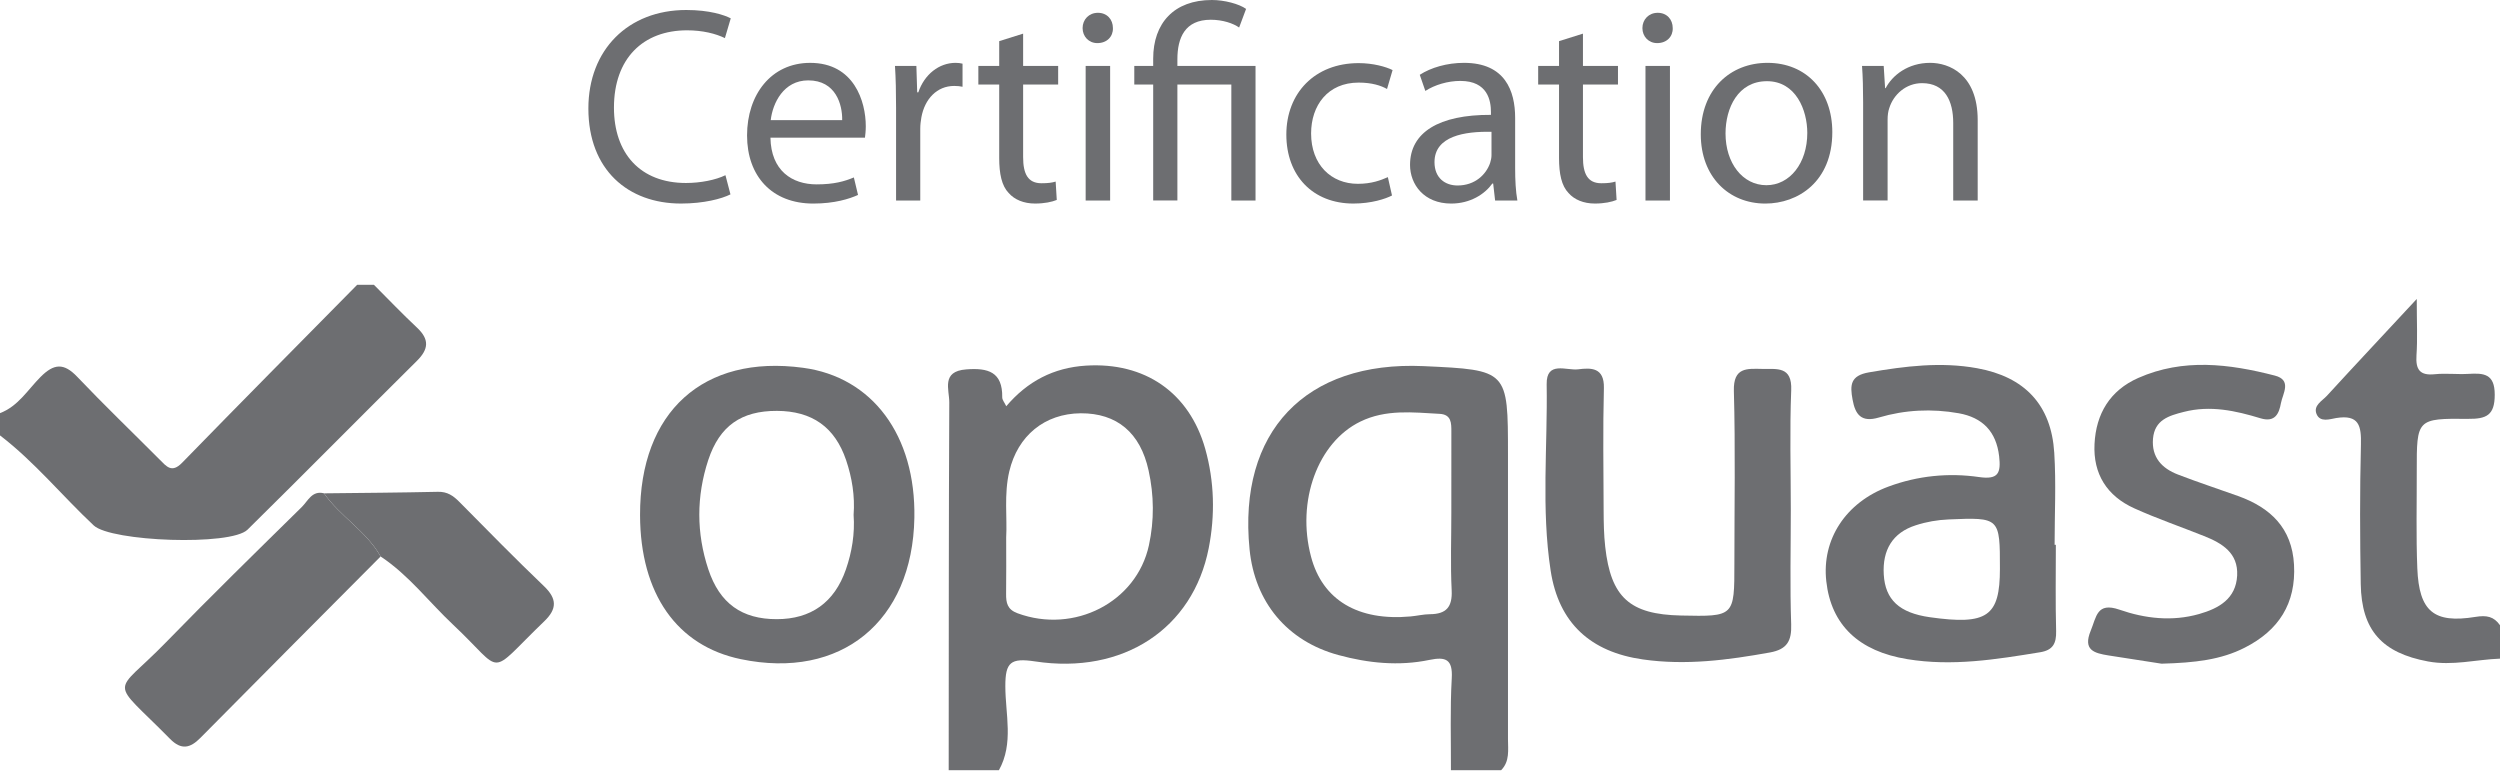
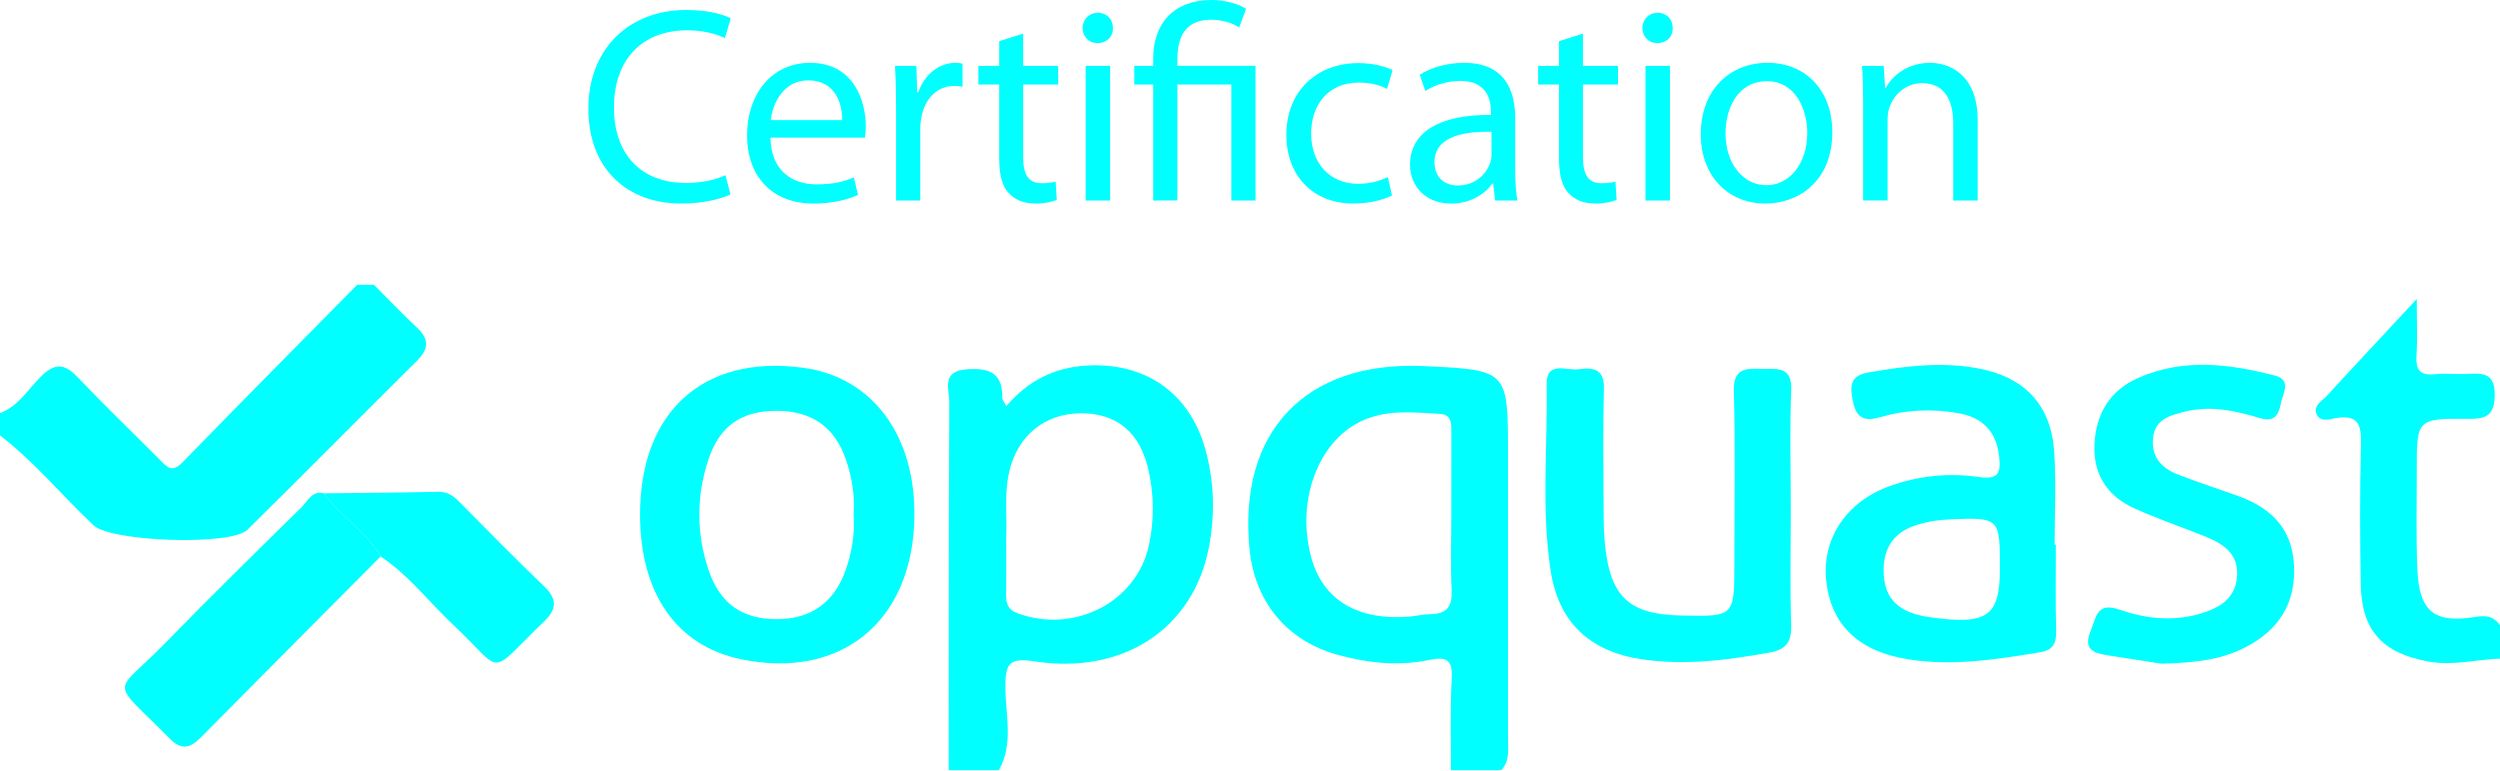
- <svg xmlns="http://www.w3.org/2000/svg" version="1.1" id="Layer_1" x="0px" y="0px" width="165.994px" height="51.14px" viewBox="0 0 165.994 51.14" enable-background="new 0 0 165.994 51.14" xml:space="preserve">
+ <svg xmlns="http://www.w3.org/2000/svg" version="1.1" id="Layer_1" x="0px" y="0px" width="165.994px" height="51.141px" viewBox="0 0 165.994 51.141" enable-background="new 0 0 165.994 51.141" xml:space="preserve">
  <g>
    <g>
-       <path fill-rule="evenodd" clip-rule="evenodd" fill="#6D6E71" d="M62.991,51.14c0.007-8.141,0-16.281,0.039-24.422    c0.005-0.846-0.554-2.066,1.126-2.191c1.442-0.113,2.419,0.161,2.39,1.86c0,0.166,0.145,0.329,0.267,0.586    c1.408-1.657,3.143-2.56,5.289-2.696c3.906-0.245,6.86,1.777,7.922,5.522c0.611,2.177,0.662,4.409,0.232,6.597    c-1.048,5.356-5.687,8.414-11.539,7.519c-1.604-0.239-1.969,0.046-1.965,1.649c0,1.853,0.568,3.794-0.427,5.576    C65.213,51.14,64.104,51.14,62.991,51.14z M66.808,35.682c0,1.408,0.012,2.575-0.005,3.747c-0.007,0.598,0.081,1.039,0.756,1.289    c3.764,1.39,7.911-0.733,8.727-4.515c0.358-1.65,0.341-3.318-0.022-4.961c-0.549-2.521-2.109-3.812-4.504-3.801    c-2.398,0.019-4.188,1.487-4.747,3.862C66.656,32.834,66.884,34.379,66.808,35.682z" />
-       <path fill-rule="evenodd" clip-rule="evenodd" fill="#6D6E71" d="M96.338,51.14c0.009-2.028-0.061-4.068,0.055-6.1    c0.073-1.273-0.404-1.445-1.484-1.223c-2.033,0.423-4.064,0.216-6.045-0.324c-3.407-0.928-5.549-3.513-5.896-7.02    C82.19,28.671,86.674,23.956,94.52,24.31c5.606,0.258,5.606,0.258,5.606,5.859c0,6.301,0,12.594,0,18.896    c0,0.722,0.132,1.479-0.454,2.074C98.56,51.14,97.449,51.14,96.338,51.14z M96.365,34.021c0-1.786-0.005-3.566,0.002-5.354    c0.002-0.583,0.002-1.148-0.785-1.189c-1.776-0.097-3.564-0.313-5.258,0.515c-2.823,1.371-4.26,5.279-3.271,8.983    c0.761,2.863,3.113,4.274,6.61,3.954c0.427-0.039,0.854-0.145,1.282-0.148c1.08-0.008,1.498-0.472,1.442-1.595    C96.301,37.467,96.367,35.743,96.365,34.021z" />
-       <path fill-rule="evenodd" clip-rule="evenodd" fill="#6D6E71" d="M24.826,18.908c0.956,0.959,1.892,1.938,2.877,2.861    c0.807,0.764,0.766,1.407-0.012,2.182c-3.761,3.728-7.483,7.5-11.256,11.218c-1.112,1.094-9.06,0.795-10.211-0.28    C4.124,32.922,2.3,30.67,0,28.91c0-0.492,0-0.988,0-1.479c1.204-0.455,1.848-1.554,2.686-2.396    c0.895-0.902,1.552-0.953,2.443-0.015c1.782,1.873,3.648,3.665,5.475,5.499c0.446,0.445,0.795,0.914,1.478,0.216    c3.86-3.964,7.753-7.89,11.634-11.826C24.087,18.908,24.459,18.908,24.826,18.908z" />
-       <path fill-rule="evenodd" clip-rule="evenodd" fill="#6D6E71" d="M165.994,43.732c-1.592,0.06-3.159,0.489-4.779,0.187    c-3.04-0.565-4.418-2.055-4.467-5.143c-0.051-3.084-0.066-6.167,0.012-9.246c0.032-1.257-0.122-2.021-1.646-1.773    c-0.411,0.068-1.07,0.314-1.305-0.276c-0.219-0.561,0.374-0.859,0.689-1.199c1.856-2.026,3.738-4.027,5.969-6.431    c0,1.585,0.056,2.665-0.018,3.733c-0.063,0.948,0.213,1.37,1.222,1.263c0.733-0.075,1.48,0.021,2.22-0.022    c1.011-0.06,1.758-0.023,1.753,1.384c0,1.369-0.556,1.613-1.767,1.602c-3.41-0.035-3.414,0.016-3.41,3.458    c0.005,2.157-0.05,4.317,0.037,6.473c0.117,2.842,1.089,3.669,3.851,3.219c0.759-0.124,1.225-0.03,1.639,0.552    C165.994,42.25,165.994,42.99,165.994,43.732z" />
-       <path fill-rule="evenodd" clip-rule="evenodd" fill="#6D6E71" d="M136.503,36.175c0,1.905-0.032,3.824,0.019,5.73    c0.019,0.82-0.214,1.264-1.059,1.402c-2.928,0.479-5.839,0.951-8.823,0.459c-3.206-0.521-5.058-2.256-5.379-5.174    c-0.309-2.773,1.286-5.236,4.136-6.287c1.941-0.717,3.981-0.924,6.013-0.629c1.289,0.186,1.452-0.28,1.328-1.384    c-0.195-1.654-1.112-2.568-2.677-2.852c-1.785-0.319-3.577-0.231-5.313,0.283c-1.155,0.342-1.564-0.187-1.743-1.197    c-0.173-0.948-0.159-1.59,1.098-1.804c2.392-0.409,4.754-0.71,7.167-0.274c3.154,0.57,4.931,2.421,5.128,5.619    c0.127,2.026,0.023,4.069,0.023,6.106C136.446,36.175,136.476,36.175,136.503,36.175z M132.79,37.766c0-3.401,0-3.422-3.416-3.276    c-0.727,0.031-1.474,0.158-2.169,0.386c-1.563,0.498-2.22,1.663-2.128,3.267c0.097,1.685,1.041,2.551,3.056,2.838    C131.947,41.52,132.79,40.932,132.79,37.766z" />
-       <path fill-rule="evenodd" clip-rule="evenodd" fill="#6D6E71" d="M42.498,34.208C42.479,27.343,46.7,23.525,53.32,24.42    c4.611,0.616,7.488,4.495,7.392,9.961c-0.122,6.891-4.88,10.77-11.521,9.386C44.938,42.885,42.514,39.422,42.498,34.208z     M56.677,34.186c0.095-1.25-0.104-2.466-0.498-3.635c-0.747-2.201-2.266-3.261-4.594-3.27c-2.357-0.007-3.807,0.99-4.559,3.265    c-0.792,2.41-0.792,4.853,0.005,7.256c0.754,2.275,2.24,3.312,4.545,3.309c2.266,0,3.828-1.104,4.589-3.299    C56.569,36.646,56.767,35.431,56.677,34.186z" />
-       <path fill-rule="evenodd" clip-rule="evenodd" fill="#6D6E71" d="M118.905,33.868c0,2.527-0.062,5.06,0.025,7.583    c0.039,1.116-0.282,1.665-1.404,1.87c-2.798,0.505-5.581,0.873-8.443,0.464c-3.468-0.494-5.588-2.403-6.124-5.898    c-0.629-4.104-0.197-8.246-0.264-12.372c-0.027-1.576,1.318-0.895,2.091-0.993c0.853-0.108,1.739-0.135,1.709,1.24    c-0.071,2.712-0.027,5.428-0.018,8.139c0.004,0.8,0.016,1.604,0.105,2.399c0.374,3.368,1.631,4.498,5.032,4.569    c3.545,0.076,3.545,0.076,3.545-3.448c0-3.819,0.071-7.647-0.034-11.466c-0.042-1.581,0.87-1.478,1.882-1.46    c0.972,0.018,1.994-0.197,1.925,1.419C118.827,28.565,118.905,31.217,118.905,33.868z" />
-       <path fill-rule="evenodd" clip-rule="evenodd" fill="#6D6E71" d="M143.522,44.067c-0.856-0.131-2.194-0.335-3.533-0.549    c-0.929-0.151-1.705-0.345-1.17-1.641c0.382-0.914,0.397-1.921,1.909-1.396c1.696,0.59,3.49,0.797,5.28,0.291    c1.323-0.376,2.452-1.013,2.534-2.557c0.076-1.498-0.994-2.146-2.203-2.624c-1.539-0.616-3.116-1.156-4.625-1.838    c-1.811-0.816-2.744-2.279-2.643-4.278c0.101-1.999,1.021-3.548,2.904-4.38c2.989-1.32,6.033-0.939,9.064-0.158    c1.16,0.296,0.528,1.201,0.409,1.833c-0.122,0.671-0.373,1.301-1.354,1.004c-1.657-0.505-3.337-0.877-5.094-0.425    c-1,0.253-1.936,0.531-2.046,1.776c-0.105,1.245,0.594,1.974,1.655,2.383c1.318,0.51,2.665,0.949,3.997,1.427    c2.151,0.772,3.576,2.13,3.711,4.554c0.143,2.583-1.022,4.375-3.273,5.515C147.471,43.806,145.759,44.006,143.522,44.067z" />
-       <path fill-rule="evenodd" clip-rule="evenodd" fill="#6D6E71" d="M25.272,36.949c-3.989,4.01-7.984,8.017-11.962,12.04    c-0.685,0.696-1.273,0.825-2.015,0.076c-4.1-4.159-3.806-2.78-0.263-6.429c2.955-3.038,5.992-6.007,9.014-8.979    c0.405-0.402,0.676-1.107,1.469-0.901C22.598,34.305,24.335,35.27,25.272,36.949z" />
-       <path fill-rule="evenodd" clip-rule="evenodd" fill="#6D6E71" d="M25.272,36.949c-0.938-1.68-2.675-2.645-3.757-4.193    c2.521-0.027,5.041-0.046,7.56-0.101c0.627-0.017,1.022,0.262,1.427,0.671c1.861,1.884,3.713,3.772,5.625,5.602    c0.859,0.827,0.866,1.498,0.018,2.316c-3.883,3.733-2.568,3.516-6.057,0.239C28.479,39.971,27.138,38.181,25.272,36.949z" />
+       <path fill="#00FFFF" d="M62.991,51.14c0.007-8.142,0-16.281,0.039-24.423c0.005-0.846-0.554-2.065,1.126-2.19    c1.442-0.113,2.419,0.161,2.39,1.86c0,0.165,0.145,0.328,0.267,0.586c1.408-1.657,3.143-2.561,5.289-2.696    c3.906-0.245,6.86,1.777,7.922,5.521c0.611,2.178,0.662,4.409,0.232,6.598c-1.048,5.355-5.687,8.414-11.539,7.519    c-1.604-0.239-1.969,0.046-1.965,1.649c0,1.853,0.568,3.794-0.427,5.576C65.213,51.14,64.104,51.14,62.991,51.14z M66.808,35.682    c0,1.407,0.012,2.574-0.005,3.747c-0.007,0.598,0.081,1.038,0.756,1.288c3.764,1.391,7.911-0.732,8.727-4.515    c0.358-1.65,0.341-3.318-0.022-4.961c-0.549-2.521-2.109-3.812-4.504-3.801c-2.398,0.019-4.188,1.486-4.747,3.861    C66.656,32.834,66.884,34.379,66.808,35.682z" />
+       <path fill="#00FFFF" d="M96.338,51.14c0.009-2.028-0.062-4.068,0.056-6.101c0.072-1.272-0.404-1.445-1.484-1.223    c-2.033,0.423-4.064,0.216-6.045-0.324c-3.407-0.928-5.549-3.513-5.896-7.02c-0.778-7.803,3.706-12.518,11.553-12.163    c5.605,0.258,5.605,0.258,5.605,5.858c0,6.301,0,12.595,0,18.896c0,0.722,0.132,1.479-0.454,2.074    C98.56,51.14,97.449,51.14,96.338,51.14z M96.365,34.021c0-1.786-0.005-3.566,0.002-5.354c0.002-0.583,0.002-1.147-0.785-1.188    c-1.776-0.098-3.563-0.313-5.258,0.515c-2.823,1.371-4.261,5.279-3.271,8.983c0.76,2.862,3.112,4.273,6.609,3.954    c0.427-0.039,0.854-0.146,1.281-0.148c1.08-0.008,1.498-0.472,1.443-1.595C96.301,37.467,96.367,35.743,96.365,34.021z" />
+       <path fill="#00FFFF" d="M24.826,18.908c0.956,0.959,1.892,1.938,2.877,2.861c0.807,0.764,0.766,1.406-0.012,2.182    c-3.761,3.729-7.483,7.5-11.256,11.218c-1.112,1.095-9.06,0.795-10.211-0.279C4.124,32.922,2.3,30.67,0,28.91    c0-0.492,0-0.988,0-1.479c1.204-0.455,1.848-1.555,2.686-2.396c0.895-0.902,1.552-0.953,2.443-0.015    c1.782,1.873,3.648,3.665,5.475,5.499c0.446,0.444,0.795,0.914,1.478,0.216c3.86-3.964,7.753-7.891,11.634-11.826    C24.087,18.908,24.459,18.908,24.826,18.908z" />
+       <path fill="#00FFFF" d="M165.994,43.732c-1.593,0.06-3.159,0.489-4.779,0.187c-3.04-0.564-4.418-2.055-4.467-5.143    c-0.052-3.084-0.065-6.167,0.012-9.246c0.032-1.257-0.122-2.021-1.646-1.773c-0.411,0.068-1.07,0.314-1.305-0.275    c-0.22-0.562,0.373-0.859,0.688-1.199c1.856-2.026,3.737-4.027,5.969-6.431c0,1.585,0.056,2.665-0.018,3.732    c-0.063,0.948,0.213,1.37,1.222,1.264c0.732-0.075,1.48,0.021,2.221-0.022c1.01-0.06,1.758-0.023,1.752,1.384    c0,1.369-0.556,1.613-1.767,1.603c-3.41-0.035-3.414,0.016-3.41,3.458c0.005,2.156-0.05,4.316,0.037,6.473    c0.117,2.842,1.089,3.669,3.851,3.219c0.76-0.124,1.226-0.029,1.64,0.553C165.994,42.25,165.994,42.99,165.994,43.732z" />
+       <path fill="#00FFFF" d="M136.503,36.175c0,1.905-0.031,3.824,0.02,5.73c0.019,0.82-0.215,1.264-1.06,1.402    c-2.928,0.479-5.839,0.95-8.823,0.459c-3.205-0.521-5.058-2.257-5.379-5.175c-0.309-2.772,1.286-5.235,4.137-6.286    c1.94-0.718,3.98-0.925,6.013-0.63c1.289,0.187,1.452-0.279,1.327-1.384c-0.194-1.653-1.111-2.567-2.676-2.852    c-1.785-0.319-3.578-0.231-5.313,0.283c-1.155,0.342-1.563-0.188-1.743-1.197c-0.173-0.948-0.158-1.59,1.098-1.804    c2.393-0.409,4.754-0.71,7.168-0.274c3.153,0.57,4.931,2.421,5.127,5.619c0.127,2.025,0.023,4.068,0.023,6.105    C136.446,36.175,136.476,36.175,136.503,36.175z M132.79,37.766c0-3.401,0-3.423-3.416-3.276    c-0.727,0.031-1.475,0.158-2.169,0.386c-1.563,0.498-2.22,1.663-2.128,3.268c0.097,1.685,1.041,2.551,3.056,2.838    C131.946,41.52,132.79,40.932,132.79,37.766z" />
+       <path fill="#00FFFF" d="M42.498,34.208C42.479,27.343,46.7,23.525,53.32,24.42c4.611,0.616,7.488,4.495,7.392,9.961    c-0.122,6.892-4.88,10.771-11.521,9.387C44.938,42.885,42.514,39.422,42.498,34.208z M56.677,34.186    c0.095-1.25-0.104-2.467-0.498-3.636c-0.747-2.2-2.266-3.261-4.594-3.27c-2.357-0.007-3.807,0.99-4.559,3.265    c-0.792,2.41-0.792,4.854,0.005,7.256c0.754,2.275,2.24,3.313,4.545,3.31c2.266,0,3.828-1.104,4.589-3.299    C56.569,36.646,56.767,35.431,56.677,34.186z" />
+       <path fill="#00FFFF" d="M118.905,33.868c0,2.527-0.063,5.06,0.025,7.583c0.039,1.116-0.283,1.665-1.404,1.87    c-2.799,0.505-5.582,0.873-8.443,0.464c-3.468-0.494-5.588-2.403-6.124-5.897c-0.629-4.104-0.196-8.246-0.265-12.372    c-0.026-1.576,1.318-0.896,2.092-0.993c0.854-0.108,1.738-0.135,1.709,1.24c-0.071,2.712-0.027,5.428-0.018,8.139    c0.004,0.8,0.016,1.604,0.104,2.398c0.374,3.368,1.631,4.498,5.032,4.569c3.545,0.076,3.545,0.076,3.545-3.448    c0-3.818,0.07-7.646-0.034-11.466c-0.042-1.581,0.87-1.478,1.882-1.46c0.973,0.019,1.994-0.197,1.926,1.419    C118.827,28.565,118.905,31.217,118.905,33.868z" />
+       <path fill="#00FFFF" d="M143.522,44.067c-0.856-0.131-2.194-0.335-3.533-0.549c-0.93-0.151-1.705-0.346-1.17-1.642    c0.382-0.914,0.396-1.921,1.908-1.396c1.696,0.59,3.49,0.797,5.28,0.291c1.323-0.376,2.452-1.014,2.534-2.558    c0.076-1.498-0.994-2.146-2.203-2.624c-1.539-0.615-3.115-1.155-4.625-1.838c-1.811-0.815-2.744-2.278-2.643-4.277    c0.101-1.999,1.021-3.549,2.904-4.381c2.988-1.319,6.032-0.938,9.063-0.157c1.16,0.296,0.528,1.201,0.409,1.833    c-0.122,0.671-0.373,1.301-1.354,1.004c-1.657-0.505-3.337-0.877-5.094-0.425c-1,0.253-1.937,0.53-2.046,1.775    c-0.105,1.245,0.594,1.975,1.654,2.383c1.318,0.511,2.666,0.949,3.998,1.428c2.15,0.771,3.576,2.13,3.711,4.554    c0.143,2.583-1.022,4.375-3.273,5.515C147.472,43.806,145.759,44.006,143.522,44.067z" />
+       <path fill="#00FFFF" d="M25.272,36.949c-3.989,4.01-7.984,8.017-11.962,12.04c-0.685,0.696-1.273,0.825-2.015,0.076    c-4.1-4.159-3.806-2.78-0.263-6.43c2.955-3.037,5.992-6.007,9.014-8.979c0.405-0.402,0.676-1.107,1.469-0.901    C22.598,34.305,24.335,35.27,25.272,36.949z" />
+       <path fill="#00FFFF" d="M25.272,36.949c-0.938-1.68-2.675-2.645-3.757-4.193c2.521-0.026,5.041-0.046,7.56-0.101    c0.627-0.017,1.022,0.262,1.427,0.671c1.861,1.884,3.713,3.772,5.625,5.602c0.859,0.827,0.866,1.498,0.018,2.316    c-3.883,3.733-2.568,3.516-6.057,0.239C28.479,39.971,27.138,38.181,25.272,36.949z" />
    </g>
    <g>
-       <path fill="#6D6E71" d="M48.501,12.906c-0.591,0.296-1.772,0.609-3.287,0.609c-3.508,0-6.147-2.234-6.147-6.314    c0-3.896,2.64-6.537,6.499-6.537c1.551,0,2.529,0.333,2.954,0.554L48.132,2.53c-0.609-0.296-1.478-0.517-2.512-0.517    c-2.917,0-4.855,1.865-4.855,5.133c0,3.047,1.754,5.004,4.782,5.004c0.979,0,1.976-0.203,2.621-0.517L48.501,12.906z" />
-       <path fill="#6D6E71" d="M51.156,9.14c0.036,2.197,1.439,3.102,3.064,3.102c1.163,0,1.865-0.203,2.474-0.461l0.277,1.163    c-0.572,0.259-1.551,0.572-2.973,0.572c-2.751,0-4.395-1.828-4.395-4.523s1.588-4.819,4.191-4.819c2.917,0,3.692,2.566,3.692,4.21    c0,0.332-0.036,0.591-0.055,0.757H51.156z M55.919,7.977c0.019-1.034-0.424-2.64-2.252-2.64c-1.644,0-2.363,1.514-2.493,2.64    H55.919z" />
-       <path fill="#6D6E71" d="M59.497,7.164c0-1.052-0.019-1.957-0.073-2.788h1.421L60.9,6.13h0.074    c0.406-1.199,1.385-1.957,2.474-1.957c0.185,0,0.313,0.019,0.462,0.055v1.533c-0.166-0.036-0.333-0.055-0.554-0.055    c-1.146,0-1.958,0.867-2.179,2.086c-0.037,0.222-0.074,0.48-0.074,0.757v4.764h-1.606V7.164z" />
-       <path fill="#6D6E71" d="M67.933,2.234v2.142h2.326v1.237h-2.326v4.819c0,1.107,0.314,1.735,1.219,1.735    c0.443,0,0.701-0.037,0.941-0.111l0.074,1.219c-0.314,0.13-0.813,0.24-1.44,0.24c-0.757,0-1.366-0.259-1.754-0.701    c-0.462-0.48-0.628-1.274-0.628-2.327V5.613H64.96V4.376h1.385V2.732L67.933,2.234z" />
-       <path fill="#6D6E71" d="M73.895,1.865c0.019,0.554-0.388,0.997-1.034,0.997c-0.572,0-0.979-0.443-0.979-0.997    c0-0.572,0.425-1.015,1.016-1.015C73.507,0.85,73.895,1.292,73.895,1.865z M72.085,13.313V4.376h1.625v8.937H72.085z" />
-       <path fill="#6D6E71" d="M76.569,13.313V5.613h-1.255V4.376h1.255v-0.48C76.569,1.533,77.954,0,80.466,0    c0.83,0,1.809,0.259,2.271,0.591l-0.462,1.237c-0.388-0.277-1.089-0.517-1.883-0.517c-1.717,0-2.216,1.2-2.216,2.622v0.443h5.188    v8.937h-1.606V5.613h-3.582v7.699H76.569z" />
-       <path fill="#6D6E71" d="M92.426,12.98c-0.425,0.222-1.366,0.535-2.566,0.535c-2.695,0-4.45-1.847-4.45-4.579    c0-2.751,1.884-4.745,4.801-4.745c0.96,0,1.81,0.24,2.253,0.462l-0.369,1.256c-0.389-0.222-0.997-0.425-1.884-0.425    c-2.05,0-3.157,1.514-3.157,3.379c0,2.067,1.329,3.342,3.102,3.342c0.924,0,1.533-0.24,1.994-0.443L92.426,12.98z" />
-       <path fill="#6D6E71" d="M100.602,11.171c0,0.775,0.037,1.532,0.148,2.142h-1.478l-0.129-1.126h-0.056    c-0.498,0.701-1.459,1.329-2.732,1.329c-1.81,0-2.732-1.274-2.732-2.566c0-2.16,1.92-3.342,5.372-3.323V7.441    c0-0.738-0.203-2.068-2.03-2.068c-0.831,0-1.699,0.259-2.326,0.665l-0.37-1.071c0.739-0.479,1.81-0.794,2.937-0.794    c2.732,0,3.396,1.865,3.396,3.656V11.171z M99.032,8.752c-1.772-0.037-3.785,0.277-3.785,2.013c0,1.053,0.702,1.551,1.533,1.551    c1.163,0,1.901-0.738,2.16-1.495c0.055-0.167,0.092-0.352,0.092-0.518V8.752z" />
-       <path fill="#6D6E71" d="M105.104,2.234v2.142h2.326v1.237h-2.326v4.819c0,1.107,0.314,1.735,1.219,1.735    c0.443,0,0.701-0.037,0.941-0.111l0.074,1.219c-0.314,0.13-0.813,0.24-1.44,0.24c-0.757,0-1.366-0.259-1.754-0.701    c-0.462-0.48-0.628-1.274-0.628-2.327V5.613h-1.385V4.376h1.385V2.732L105.104,2.234z" />
-       <path fill="#6D6E71" d="M111.065,1.865c0.019,0.554-0.388,0.997-1.034,0.997c-0.572,0-0.979-0.443-0.979-0.997    c0-0.572,0.425-1.015,1.016-1.015C110.678,0.85,111.065,1.292,111.065,1.865z M109.256,13.313V4.376h1.625v8.937H109.256z" />
-       <path fill="#6D6E71" d="M121.661,8.771c0,3.305-2.289,4.745-4.449,4.745c-2.419,0-4.284-1.772-4.284-4.598    c0-2.991,1.957-4.745,4.432-4.745C119.926,4.173,121.661,6.038,121.661,8.771z M114.571,8.863c0,1.957,1.126,3.434,2.714,3.434    c1.551,0,2.715-1.458,2.715-3.471c0-1.515-0.758-3.435-2.678-3.435S114.571,7.164,114.571,8.863z" />
-       <path fill="#6D6E71" d="M123.707,6.795c0-0.923-0.019-1.68-0.073-2.419h1.439l0.093,1.478h0.037    c0.442-0.85,1.477-1.681,2.954-1.681c1.236,0,3.157,0.739,3.157,3.804v5.336h-1.625V8.161c0-1.44-0.535-2.64-2.068-2.64    c-1.07,0-1.901,0.757-2.179,1.661c-0.073,0.203-0.11,0.48-0.11,0.757v5.373h-1.625V6.795z" />
+       <path fill="#00FFFF" d="M48.501,12.906c-0.591,0.296-1.772,0.609-3.287,0.609c-3.508,0-6.147-2.234-6.147-6.314    c0-3.896,2.64-6.537,6.499-6.537c1.551,0,2.529,0.333,2.954,0.554L48.132,2.53c-0.609-0.296-1.478-0.517-2.512-0.517    c-2.917,0-4.855,1.864-4.855,5.133c0,3.047,1.754,5.004,4.782,5.004c0.979,0,1.976-0.203,2.621-0.518L48.501,12.906z" />
+       <path fill="#00FFFF" d="M51.156,9.14c0.036,2.196,1.439,3.102,3.064,3.102c1.163,0,1.865-0.203,2.474-0.461l0.277,1.163    c-0.572,0.259-1.551,0.572-2.973,0.572c-2.751,0-4.395-1.828-4.395-4.523s1.588-4.819,4.191-4.819c2.917,0,3.692,2.566,3.692,4.21    c0,0.332-0.036,0.592-0.055,0.758L51.156,9.14L51.156,9.14z M55.919,7.977c0.019-1.034-0.424-2.641-2.252-2.641    c-1.644,0-2.363,1.515-2.493,2.641H55.919z" />
+       <path fill="#00FFFF" d="M59.497,7.164c0-1.052-0.019-1.957-0.073-2.788h1.421L60.9,6.13h0.074    c0.406-1.198,1.385-1.957,2.474-1.957c0.185,0,0.313,0.02,0.462,0.056V5.76c-0.166-0.035-0.333-0.055-0.554-0.055    c-1.146,0-1.958,0.867-2.179,2.086c-0.037,0.223-0.074,0.48-0.074,0.757v4.765h-1.606V7.164z" />
+       <path fill="#00FFFF" d="M67.933,2.234v2.142h2.326v1.237h-2.326v4.819c0,1.106,0.314,1.734,1.219,1.734    c0.443,0,0.701-0.037,0.941-0.11l0.074,1.219c-0.314,0.13-0.813,0.24-1.44,0.24c-0.757,0-1.366-0.26-1.754-0.701    c-0.462-0.48-0.628-1.274-0.628-2.327V5.613H64.96V4.376h1.385V2.732L67.933,2.234z" />
+       <path fill="#00FFFF" d="M73.895,1.865c0.019,0.554-0.388,0.997-1.034,0.997c-0.572,0-0.979-0.443-0.979-0.997    c0-0.572,0.425-1.015,1.016-1.015C73.507,0.85,73.895,1.292,73.895,1.865z M72.085,13.313V4.376h1.625v8.938H72.085z" />
+       <path fill="#00FFFF" d="M76.569,13.313v-7.7h-1.255V4.376h1.255V3.896C76.569,1.533,77.954,0,80.466,0    c0.83,0,1.809,0.259,2.271,0.591l-0.462,1.237c-0.388-0.277-1.089-0.517-1.883-0.517c-1.717,0-2.216,1.199-2.216,2.622v0.442    h5.188v8.938h-1.606v-7.7h-3.582v7.699L76.569,13.313L76.569,13.313z" />
+       <path fill="#00FFFF" d="M92.426,12.98c-0.425,0.222-1.366,0.535-2.565,0.535c-2.695,0-4.45-1.848-4.45-4.579    c0-2.751,1.884-4.745,4.801-4.745c0.96,0,1.81,0.24,2.253,0.462l-0.369,1.256c-0.389-0.222-0.996-0.425-1.884-0.425    c-2.05,0-3.157,1.514-3.157,3.379c0,2.067,1.329,3.342,3.102,3.342c0.925,0,1.533-0.24,1.994-0.442L92.426,12.98z" />
+       <path fill="#00FFFF" d="M100.603,11.171c0,0.775,0.037,1.532,0.147,2.143h-1.478l-0.129-1.126h-0.057    c-0.498,0.701-1.459,1.329-2.732,1.329c-1.81,0-2.731-1.274-2.731-2.566c0-2.16,1.92-3.342,5.372-3.323V7.441    c0-0.738-0.203-2.068-2.03-2.068c-0.831,0-1.698,0.259-2.325,0.665l-0.371-1.071c0.739-0.479,1.811-0.794,2.938-0.794    c2.732,0,3.396,1.865,3.396,3.656V11.171z M99.032,8.752c-1.772-0.037-3.785,0.277-3.785,2.014c0,1.053,0.702,1.551,1.533,1.551    c1.162,0,1.9-0.738,2.16-1.495c0.055-0.167,0.092-0.353,0.092-0.519V8.752z" />
+       <path fill="#00FFFF" d="M105.104,2.234v2.142h2.326v1.237h-2.326v4.819c0,1.106,0.313,1.734,1.219,1.734    c0.443,0,0.701-0.037,0.941-0.11l0.073,1.219c-0.313,0.13-0.813,0.24-1.44,0.24c-0.756,0-1.365-0.26-1.754-0.701    c-0.461-0.48-0.627-1.274-0.627-2.327V5.613h-1.386V4.376h1.386V2.732L105.104,2.234z" />
+       <path fill="#00FFFF" d="M111.065,1.865c0.019,0.554-0.389,0.997-1.034,0.997c-0.572,0-0.979-0.443-0.979-0.997    c0-0.572,0.426-1.015,1.016-1.015C110.679,0.85,111.065,1.292,111.065,1.865z M109.256,13.313V4.376h1.625v8.938H109.256z" />
+       <path fill="#00FFFF" d="M121.661,8.771c0,3.305-2.289,4.745-4.449,4.745c-2.419,0-4.283-1.772-4.283-4.599    c0-2.991,1.956-4.745,4.432-4.745C119.926,4.173,121.661,6.038,121.661,8.771z M114.571,8.863c0,1.957,1.125,3.434,2.714,3.434    c1.551,0,2.715-1.458,2.715-3.471c0-1.515-0.758-3.435-2.679-3.435C115.401,5.391,114.571,7.164,114.571,8.863z" />
+       <path fill="#00FFFF" d="M123.707,6.795c0-0.923-0.019-1.68-0.073-2.419h1.439l0.093,1.479h0.037    c0.442-0.851,1.478-1.682,2.954-1.682c1.236,0,3.156,0.739,3.156,3.805v5.336h-1.625V8.161c0-1.439-0.535-2.64-2.067-2.64    c-1.07,0-1.901,0.757-2.179,1.661c-0.073,0.202-0.11,0.479-0.11,0.757v5.373h-1.625V6.795z" />
    </g>
  </g>
</svg>
